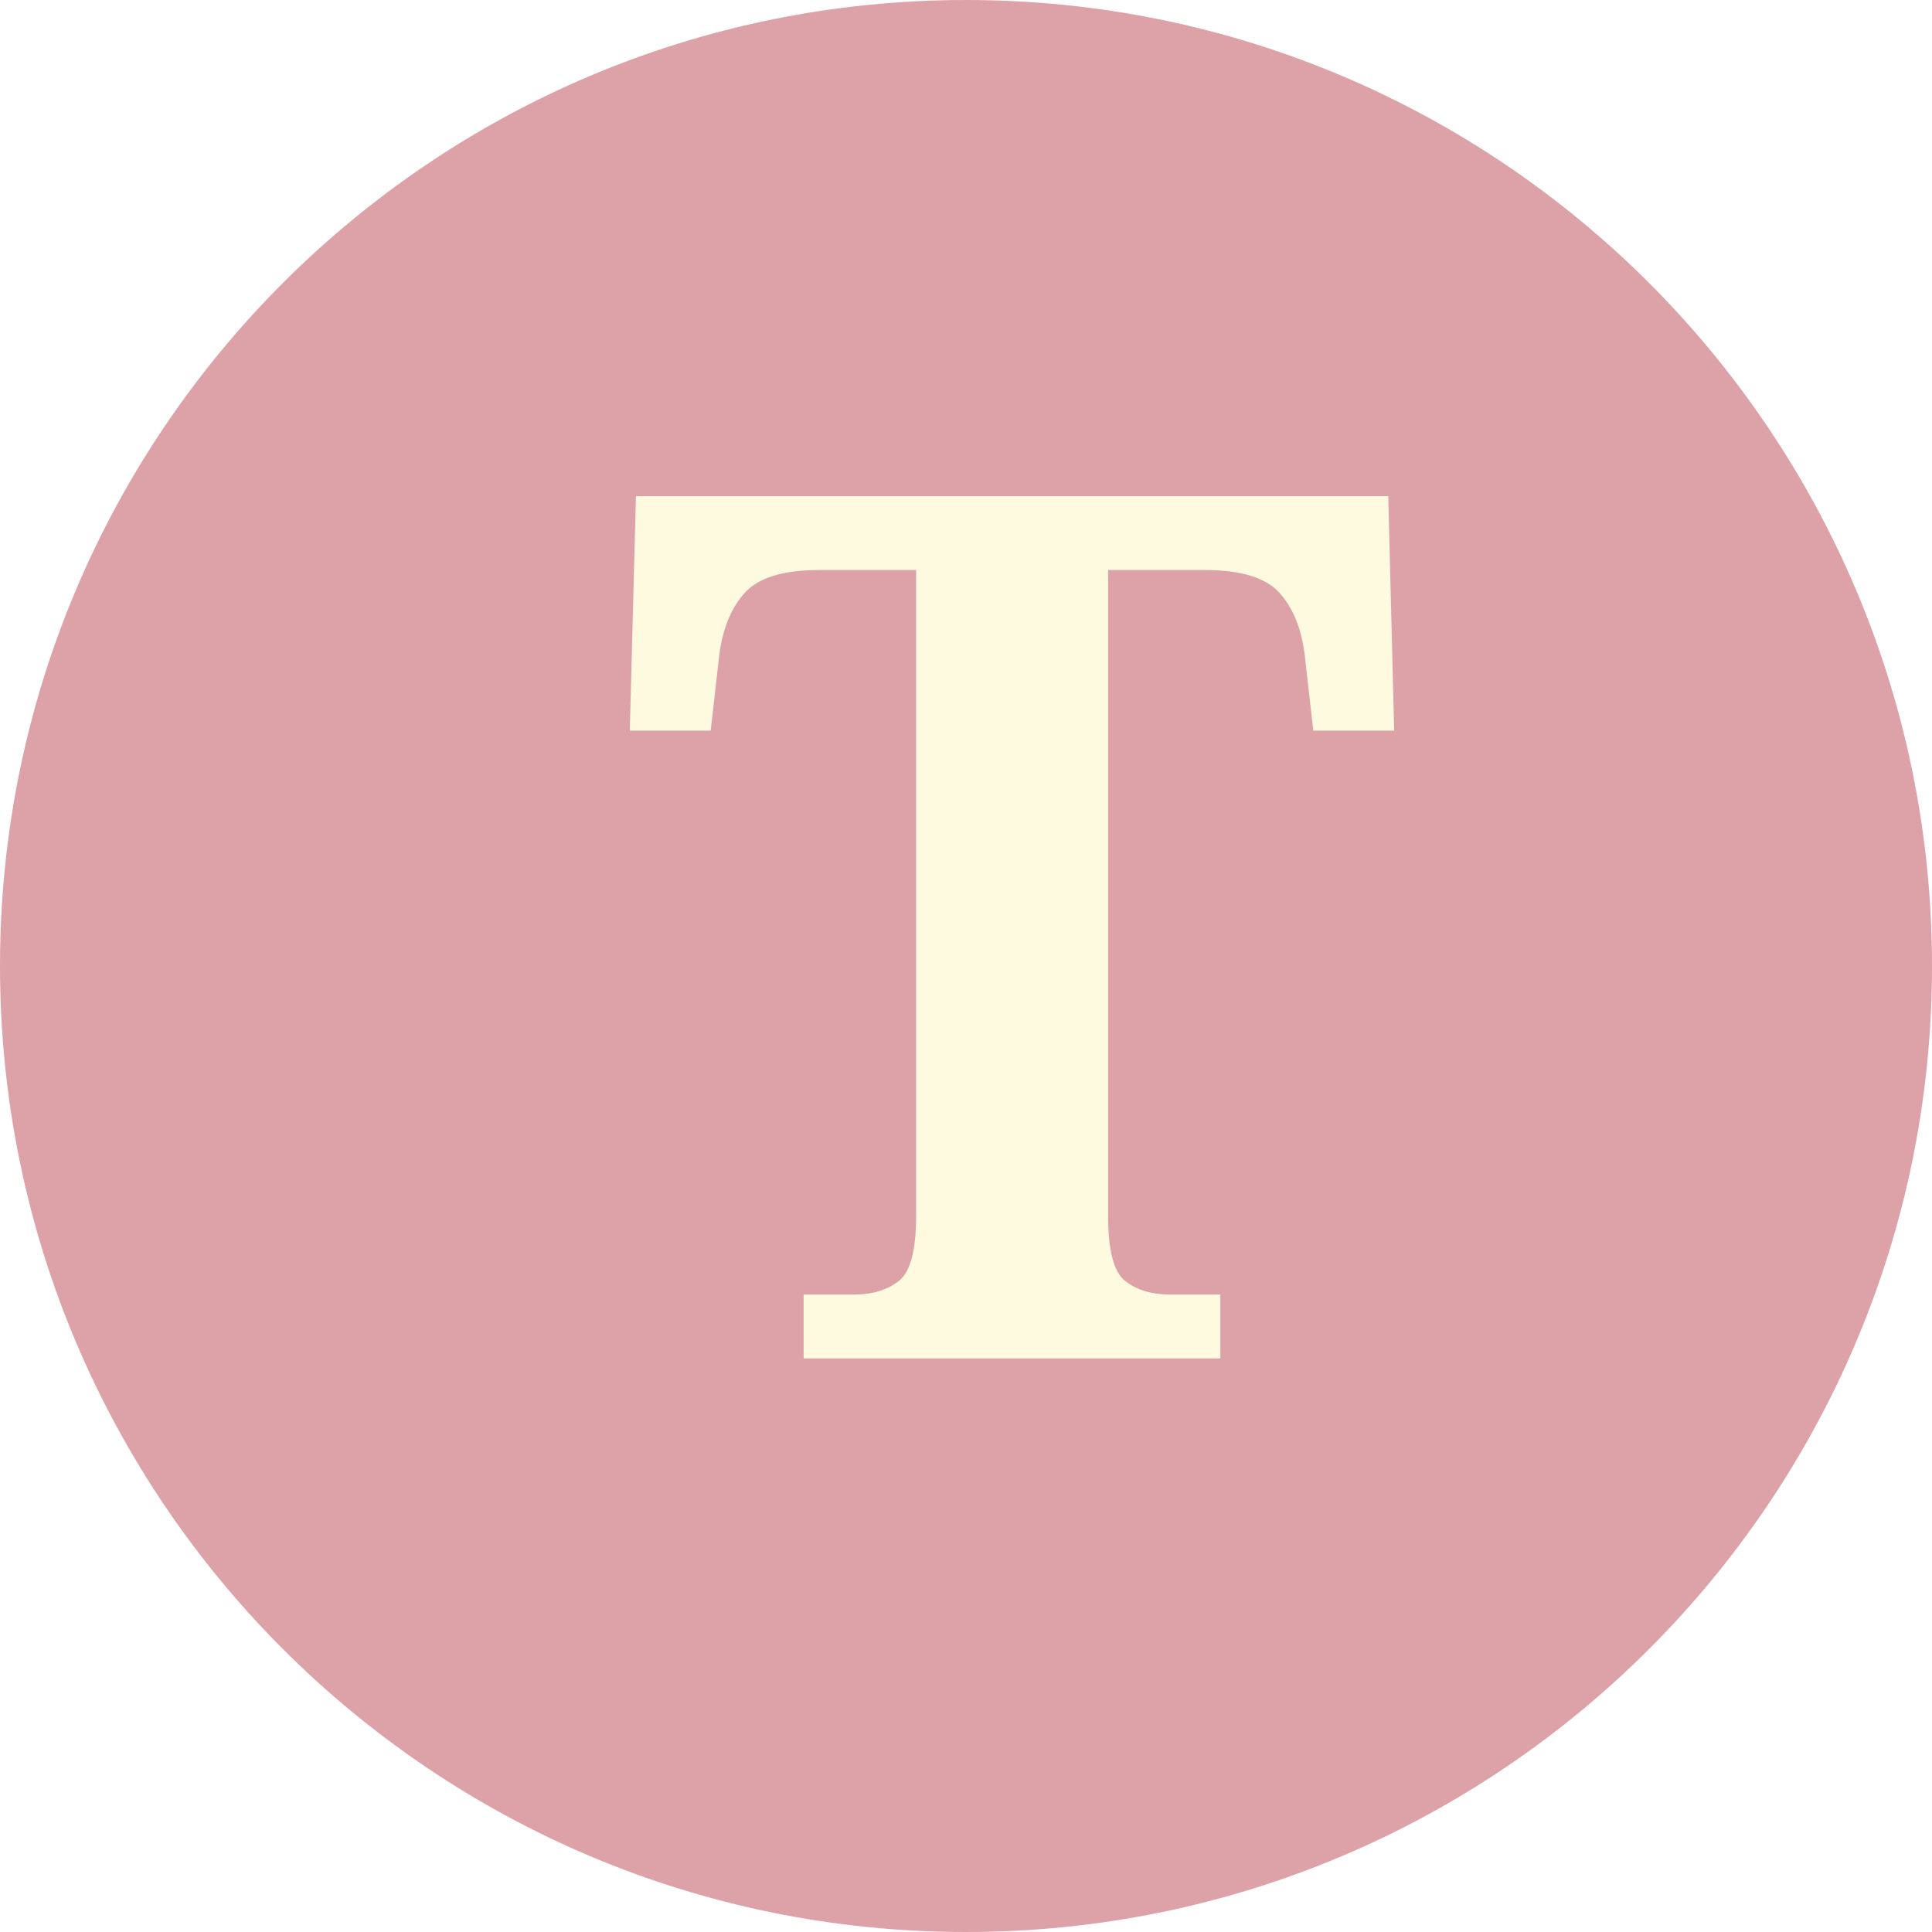
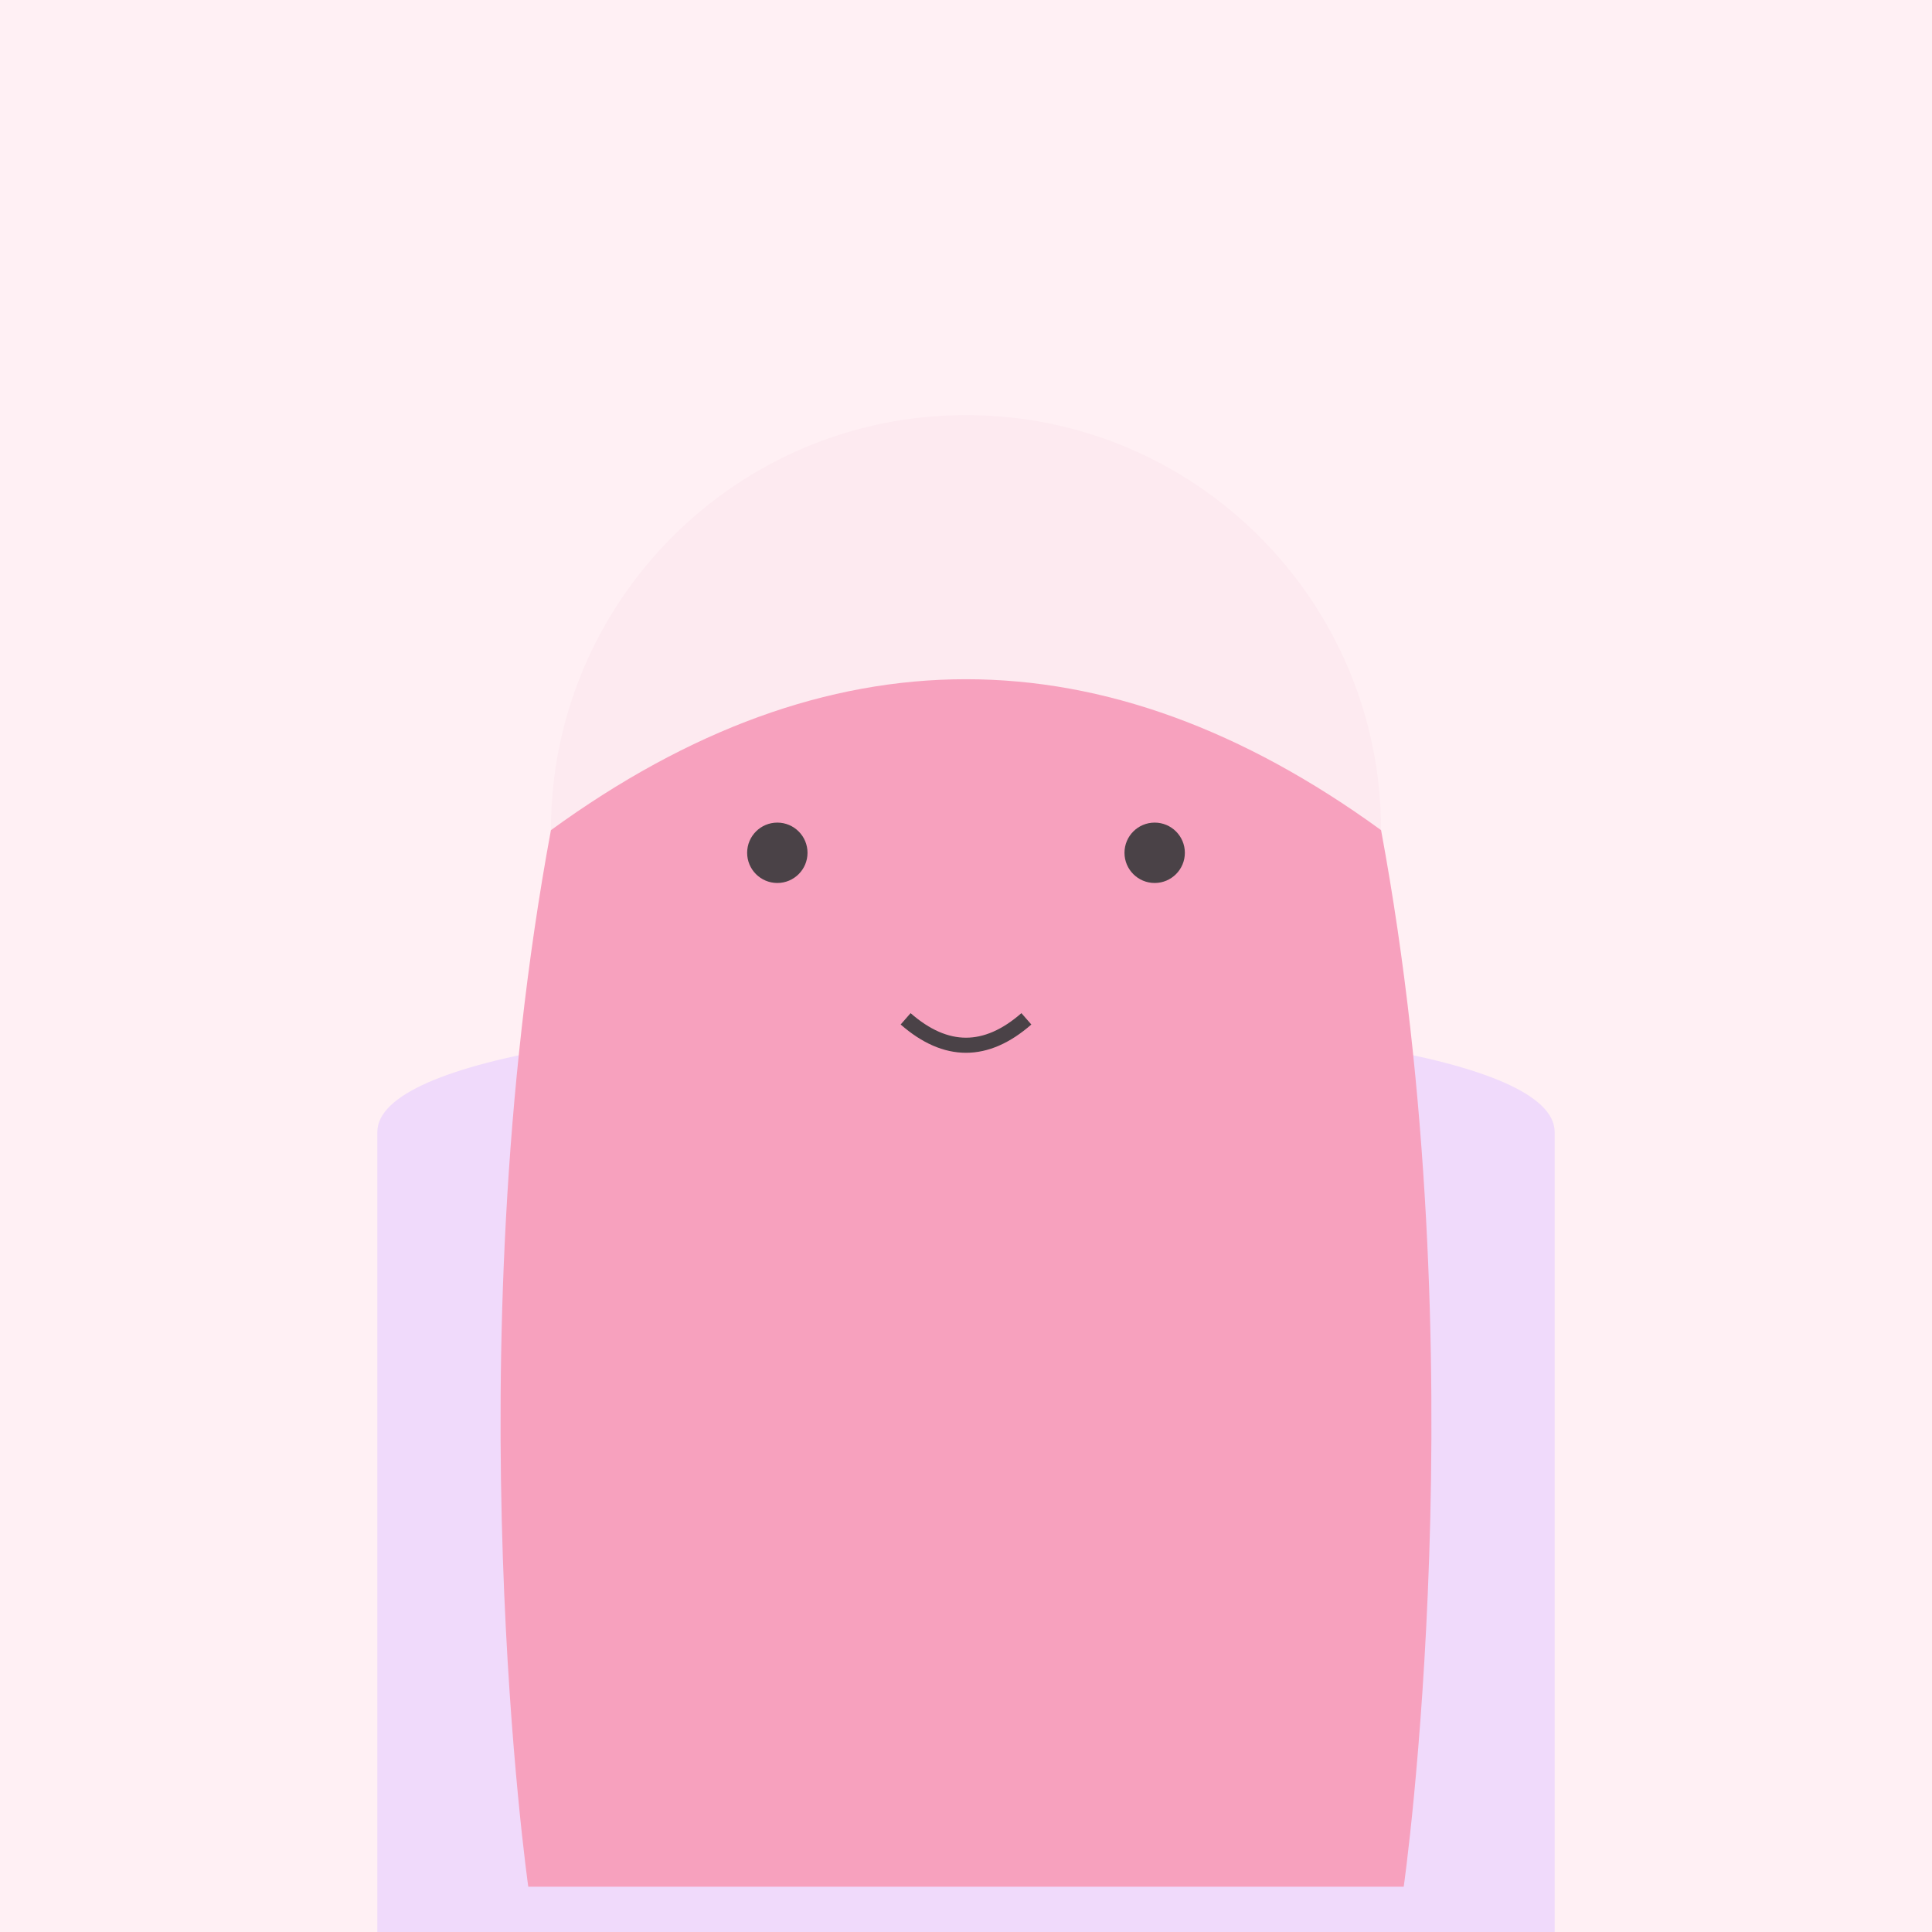
- <svg xmlns="http://www.w3.org/2000/svg" width="128" height="128" viewBox="0 0 128 128" fill="none">
-   <rect width="128" height="128" rx="64" fill="#dda1a8" />
-   <text fill="#FEFAE0" xml:space="preserve" style="white-space: pre" font-family="Alegreya, serif" font-size="80" font-weight="bold" letter-spacing="0em">
-     <tspan x="40.93" y="90">T</tspan>
-   </text>
+ <svg xmlns="http://www.w3.org/2000/svg" width="256" height="256" viewBox="0 0 256 256" fill="none">
+   <rect width="256" height="256" fill="hsl(345, 100%, 97%)" />
+   <g transform="translate(0, 30)">
+     <path d="M50,120 C50,100 206,100 206,120 L206,226 L50,226Z" fill="hsl(280, 80%, 92%)" />
+     <rect x="108" y="110" width="40" height="30" fill="#fdeaf0" />
+     <circle cx="128" cy="80" r="55" fill="#fdeaf0" />
+     <path d="M73,80 C60,150 70,220 70,220 L186,220 C186,220 196,150 183,80 Q128,40 73,80Z" fill="hsl(340, 85%, 80%)" />
+     <circle cx="103" cy="83" r="4" fill="#4a4247" />
+     <circle cx="153" cy="83" r="4" fill="#4a4247" />
+     <path d="M120,105 Q128,112 136,105" stroke="#4a4247" stroke-width="2" fill="none" />
+   </g>
</svg>
